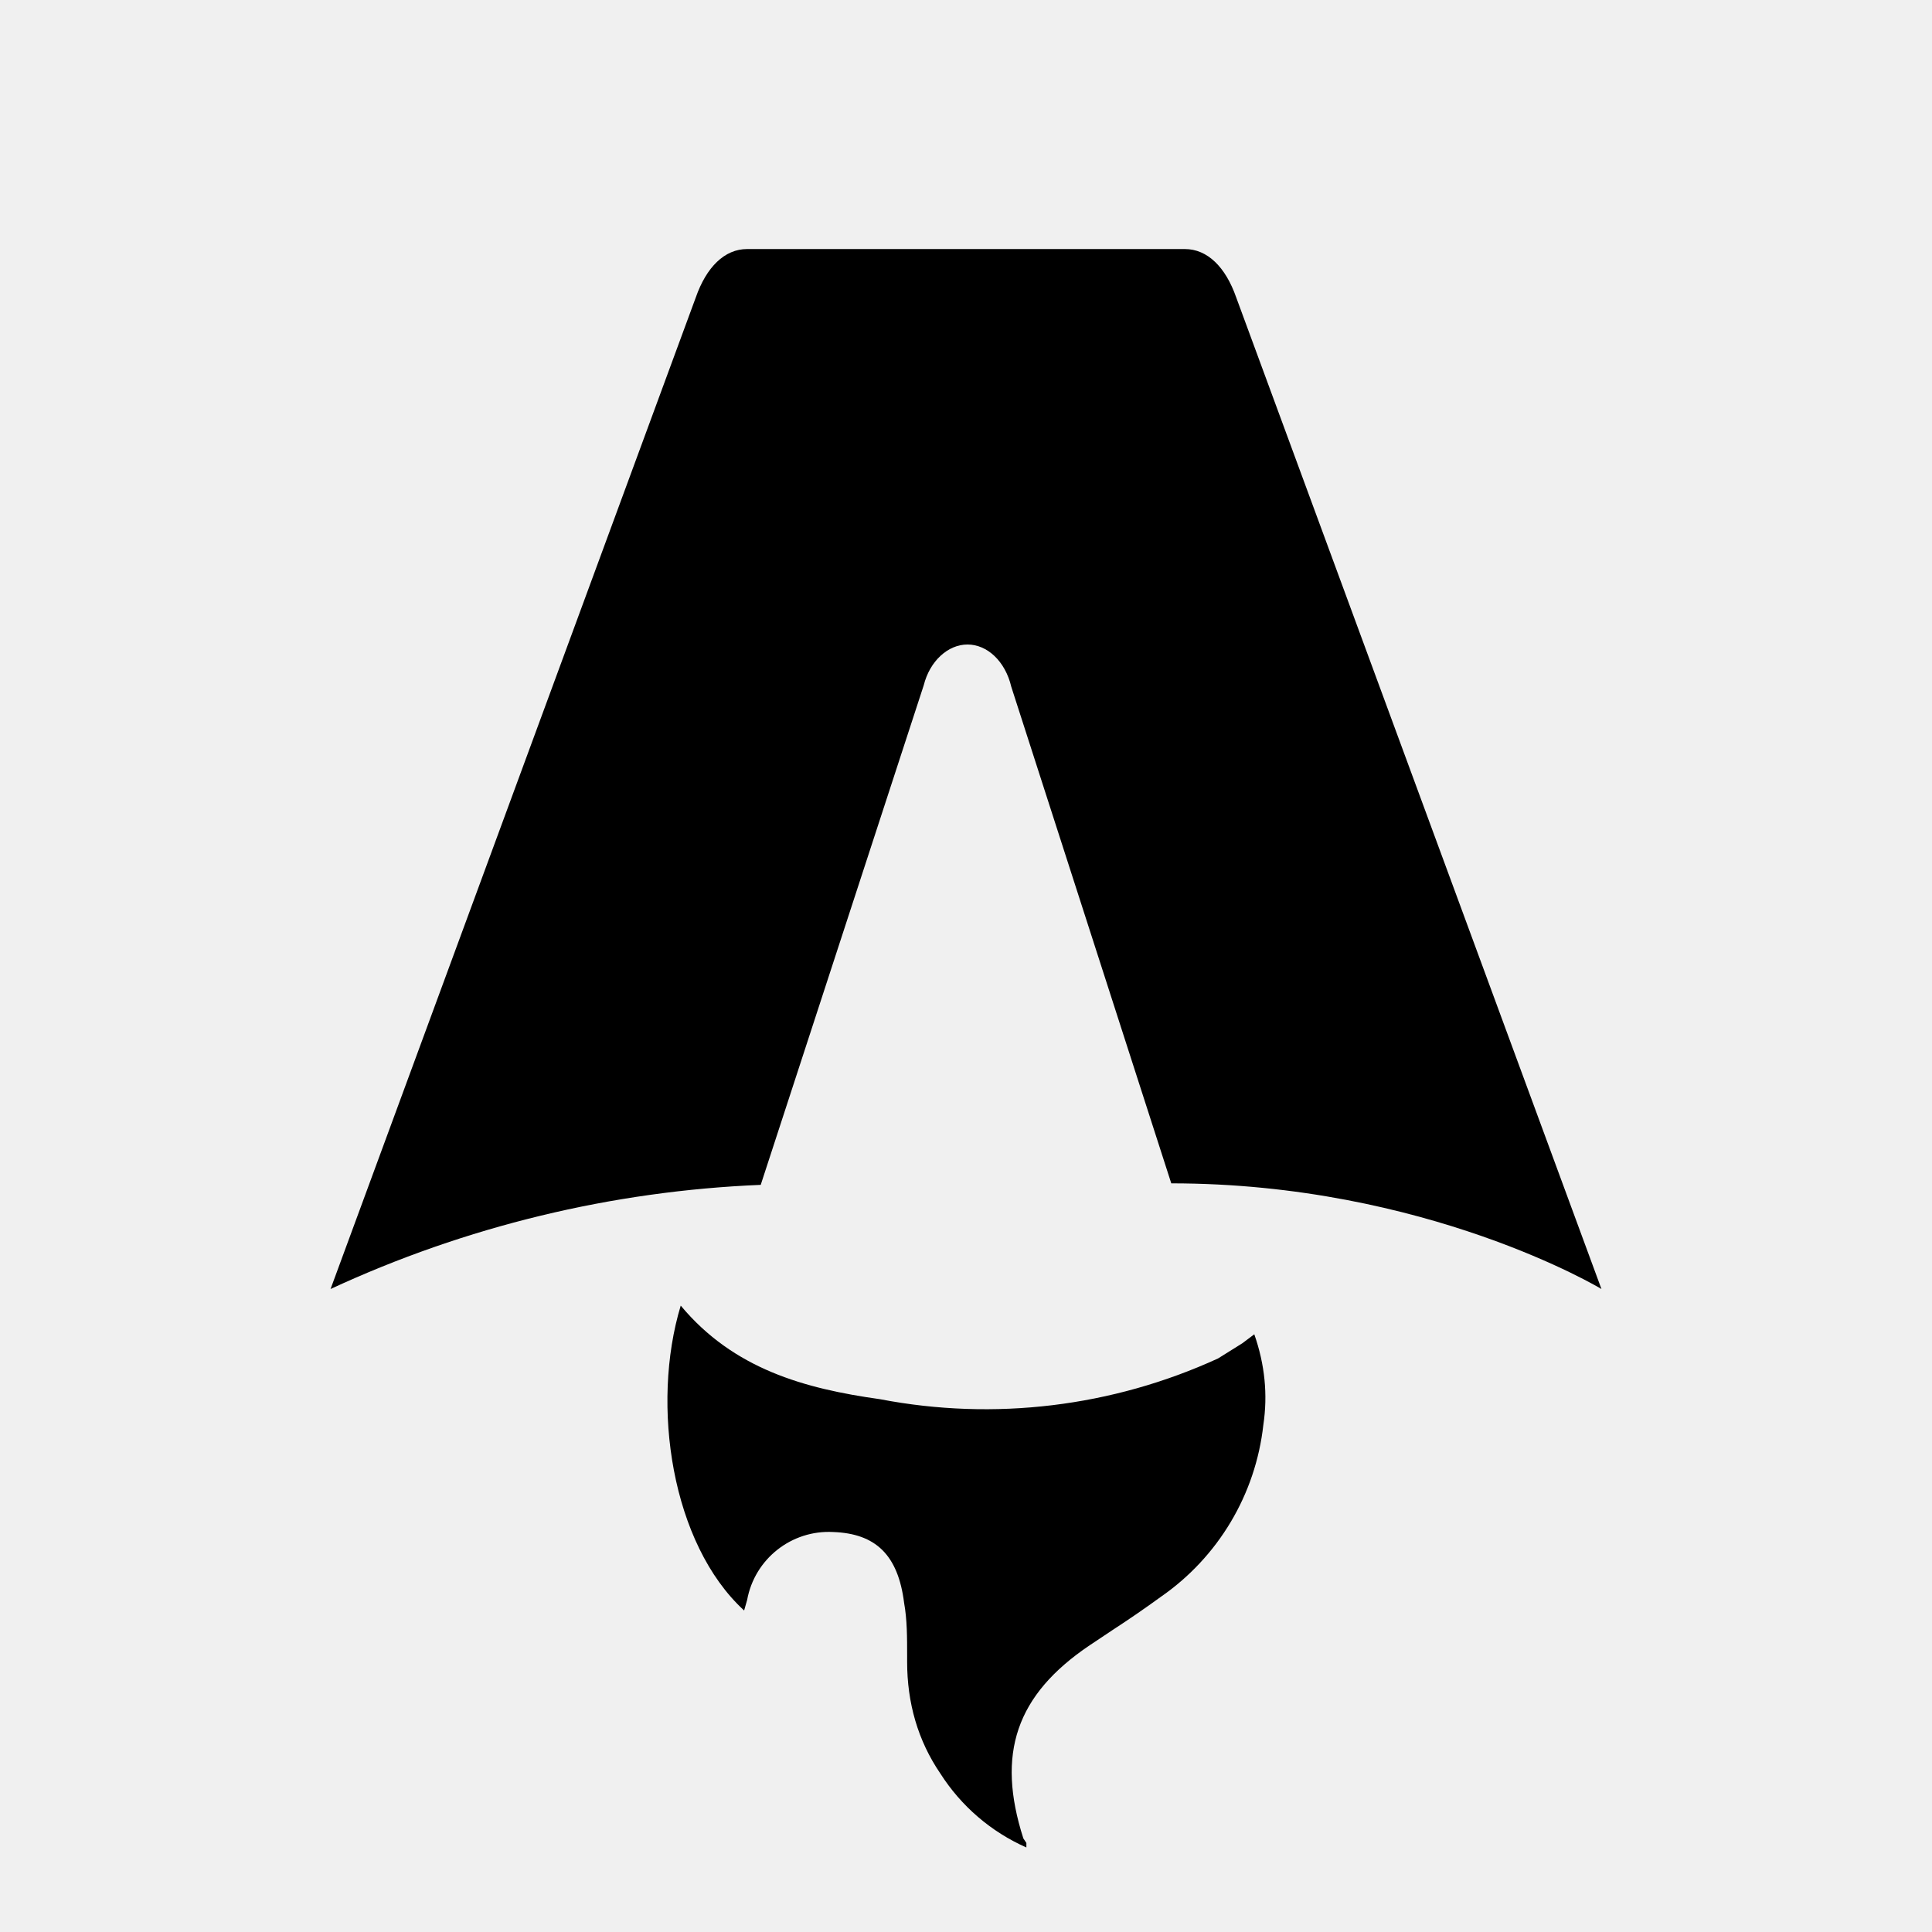
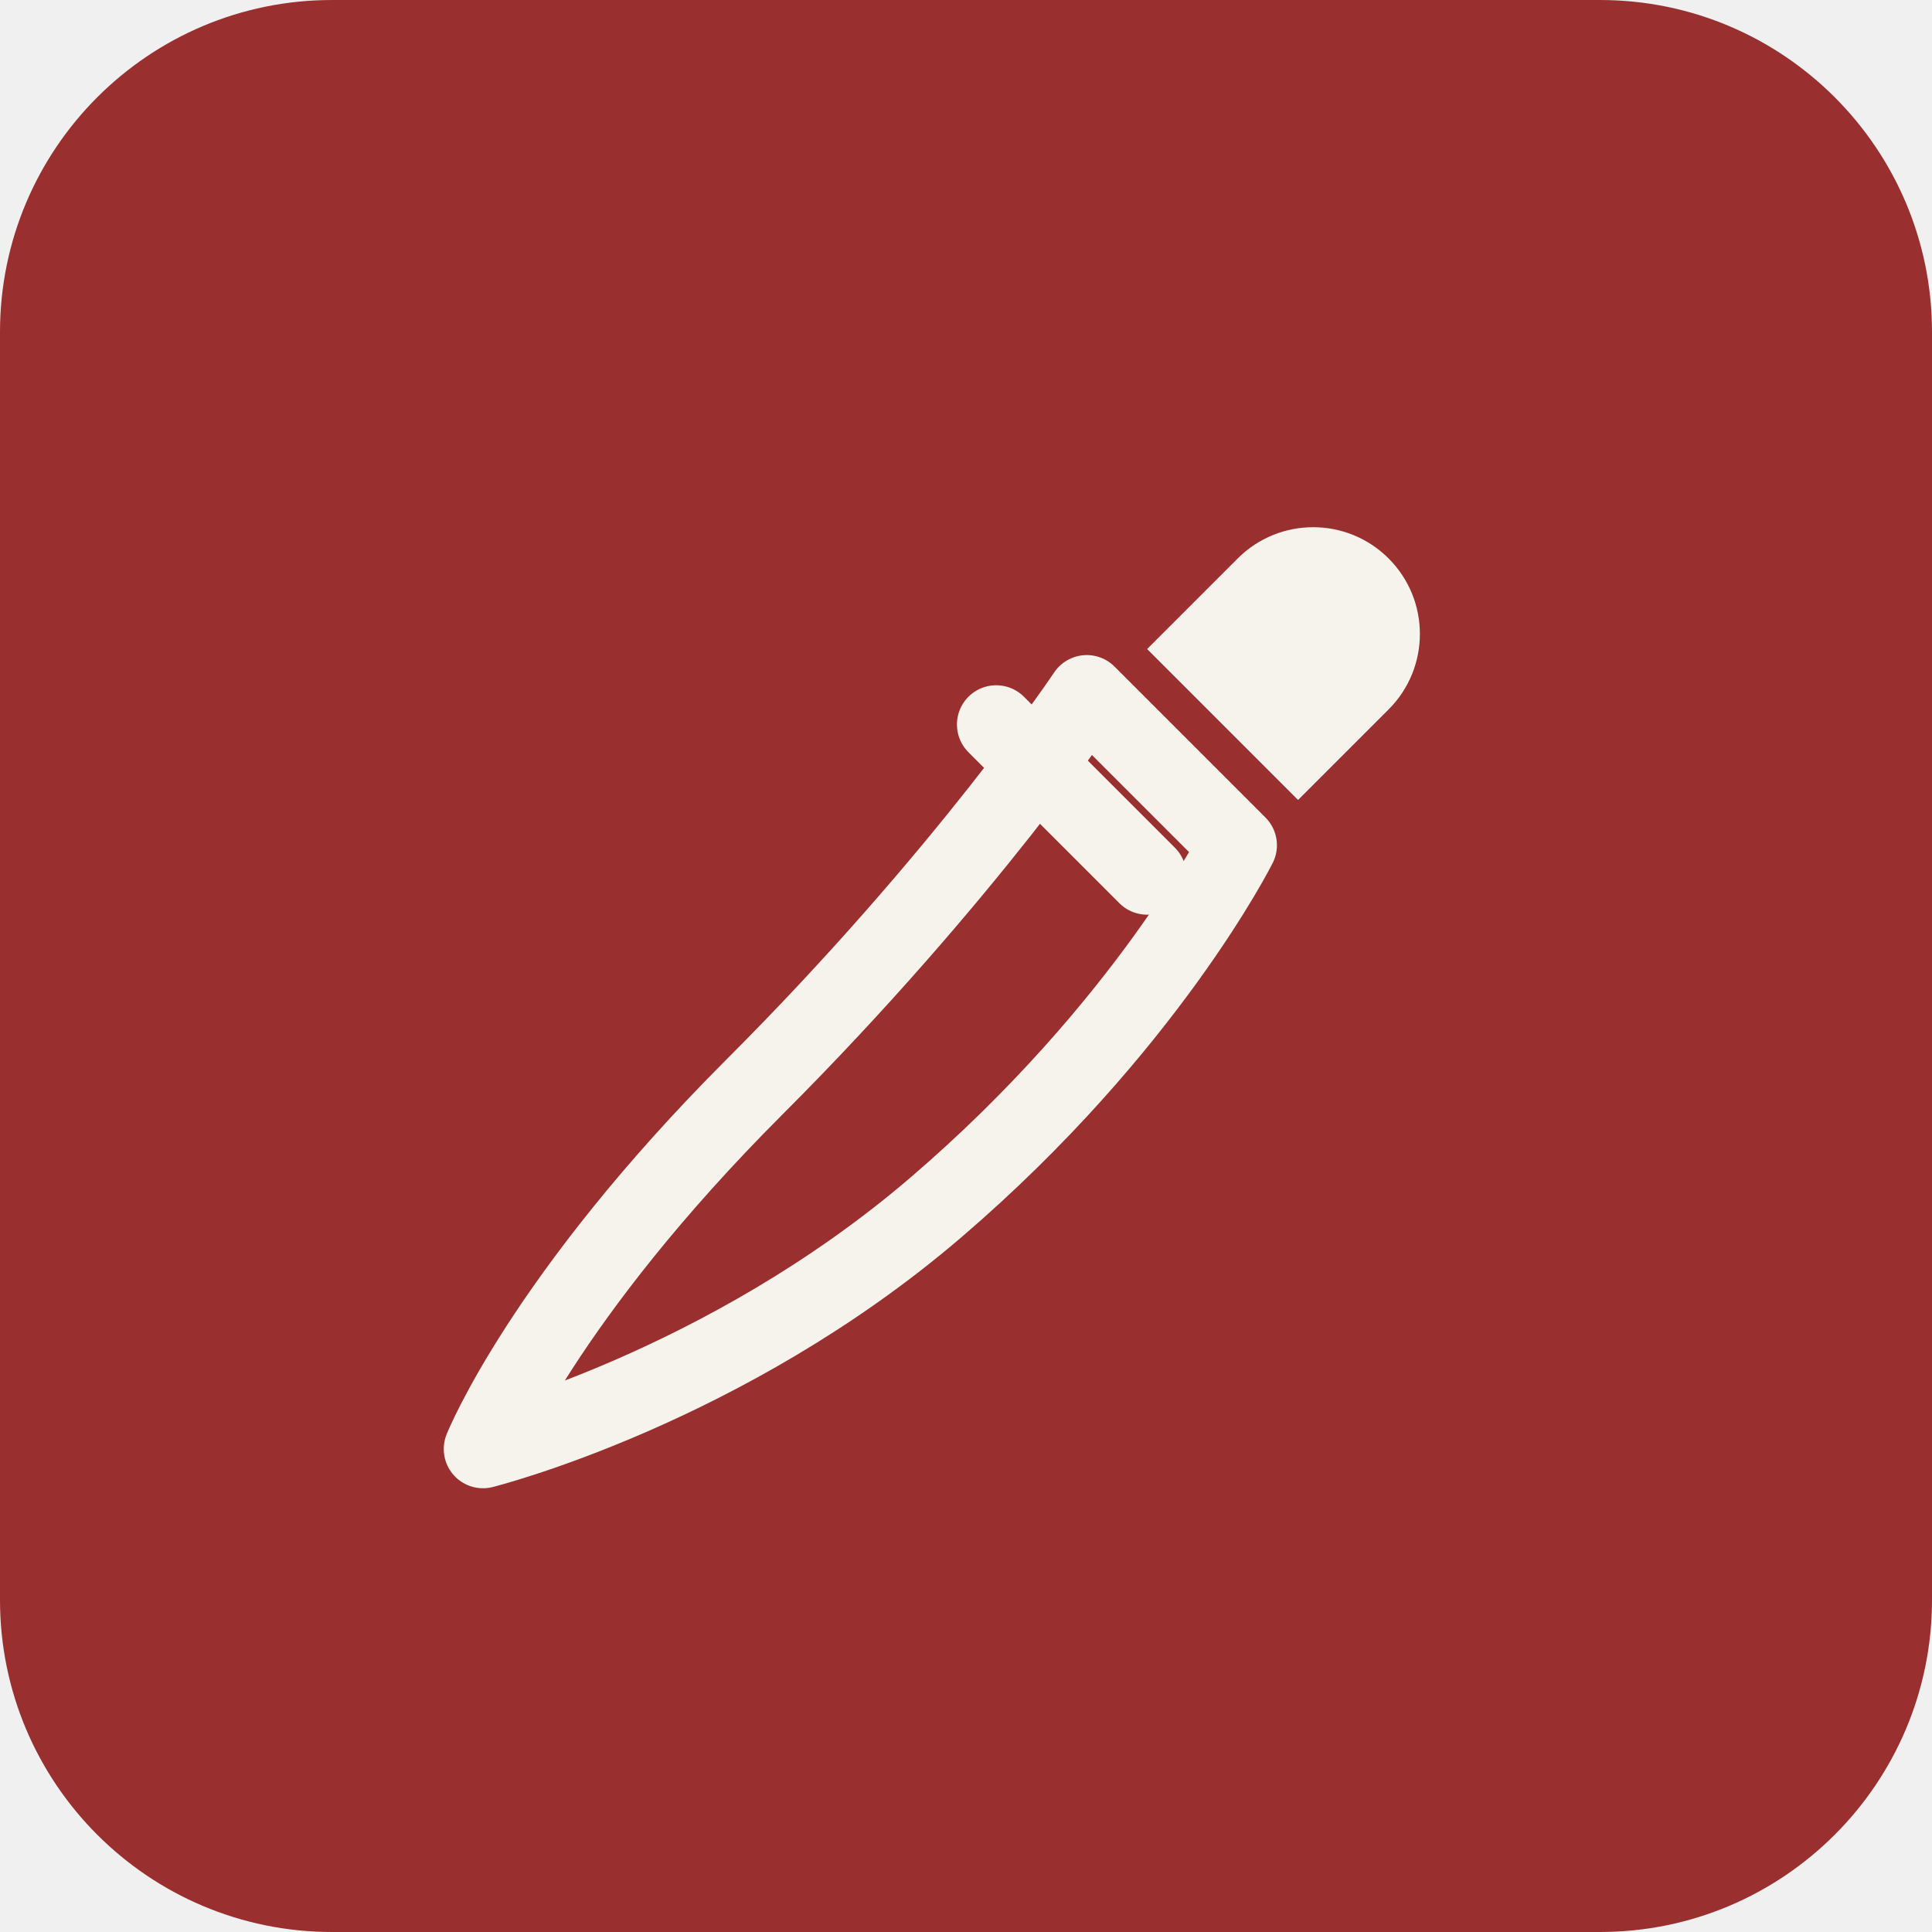
- <svg xmlns="http://www.w3.org/2000/svg" fill="none" viewBox="0 0 128 128">
-   <path d="M50.4 78.5a75.1 75.1 0 0 0-28.5 6.9l24.2-65.7c.7-2 1.9-3.2 3.4-3.2h29c1.5 0 2.7 1.2 3.4 3.2l24.2 65.7s-11.6-7-28.5-7L67 45.5c-.4-1.7-1.6-2.8-2.9-2.8-1.3 0-2.5 1.1-2.9 2.7L50.4 78.5Zm-1.1 28.2Zm-4.2-20.2c-2 6.6-.6 15.8 4.2 20.2a17.5 17.5 0 0 1 .2-.7 5.5 5.5 0 0 1 5.7-4.5c2.8.1 4.3 1.5 4.7 4.7.2 1.1.2 2.3.2 3.5v.4c0 2.7.7 5.2 2.2 7.4a13 13 0 0 0 5.7 4.9v-.3l-.2-.3c-1.8-5.6-.5-9.5 4.4-12.8l1.5-1a73 73 0 0 0 3.2-2.2 16 16 0 0 0 6.8-11.4c.3-2 .1-4-.6-6l-.8.6-1.6 1a37 37 0 0 1-22.4 2.7c-5-.7-9.7-2-13.2-6.2Z" />
-   <style>
-         path { fill: #000; }
-         @media (prefers-color-scheme: dark) {
-             path { fill: #FFF; }
-         }
-     </style>
+ <svg xmlns="http://www.w3.org/2000/svg" viewBox="0 0 64 64">
+   <rect width="64" height="64" rx="11" fill="#9a2f2f" />
+   <g fill="none" stroke="#f6f3ec" stroke-width="2.6" stroke-linecap="round" stroke-linejoin="round">
+     <path d="M16 48s8-2 15-8 10-12 10-12l-5-5s-4 6-11 13-9 12-9 12Z" />
+     <path d="m33 24 5 5" />
+   </g>
+   <path d="M41 18.5a3.5 3.5 0 0 1 5 5L43 26.5l-5-5Z" fill="#f6f3ec" />
</svg>
